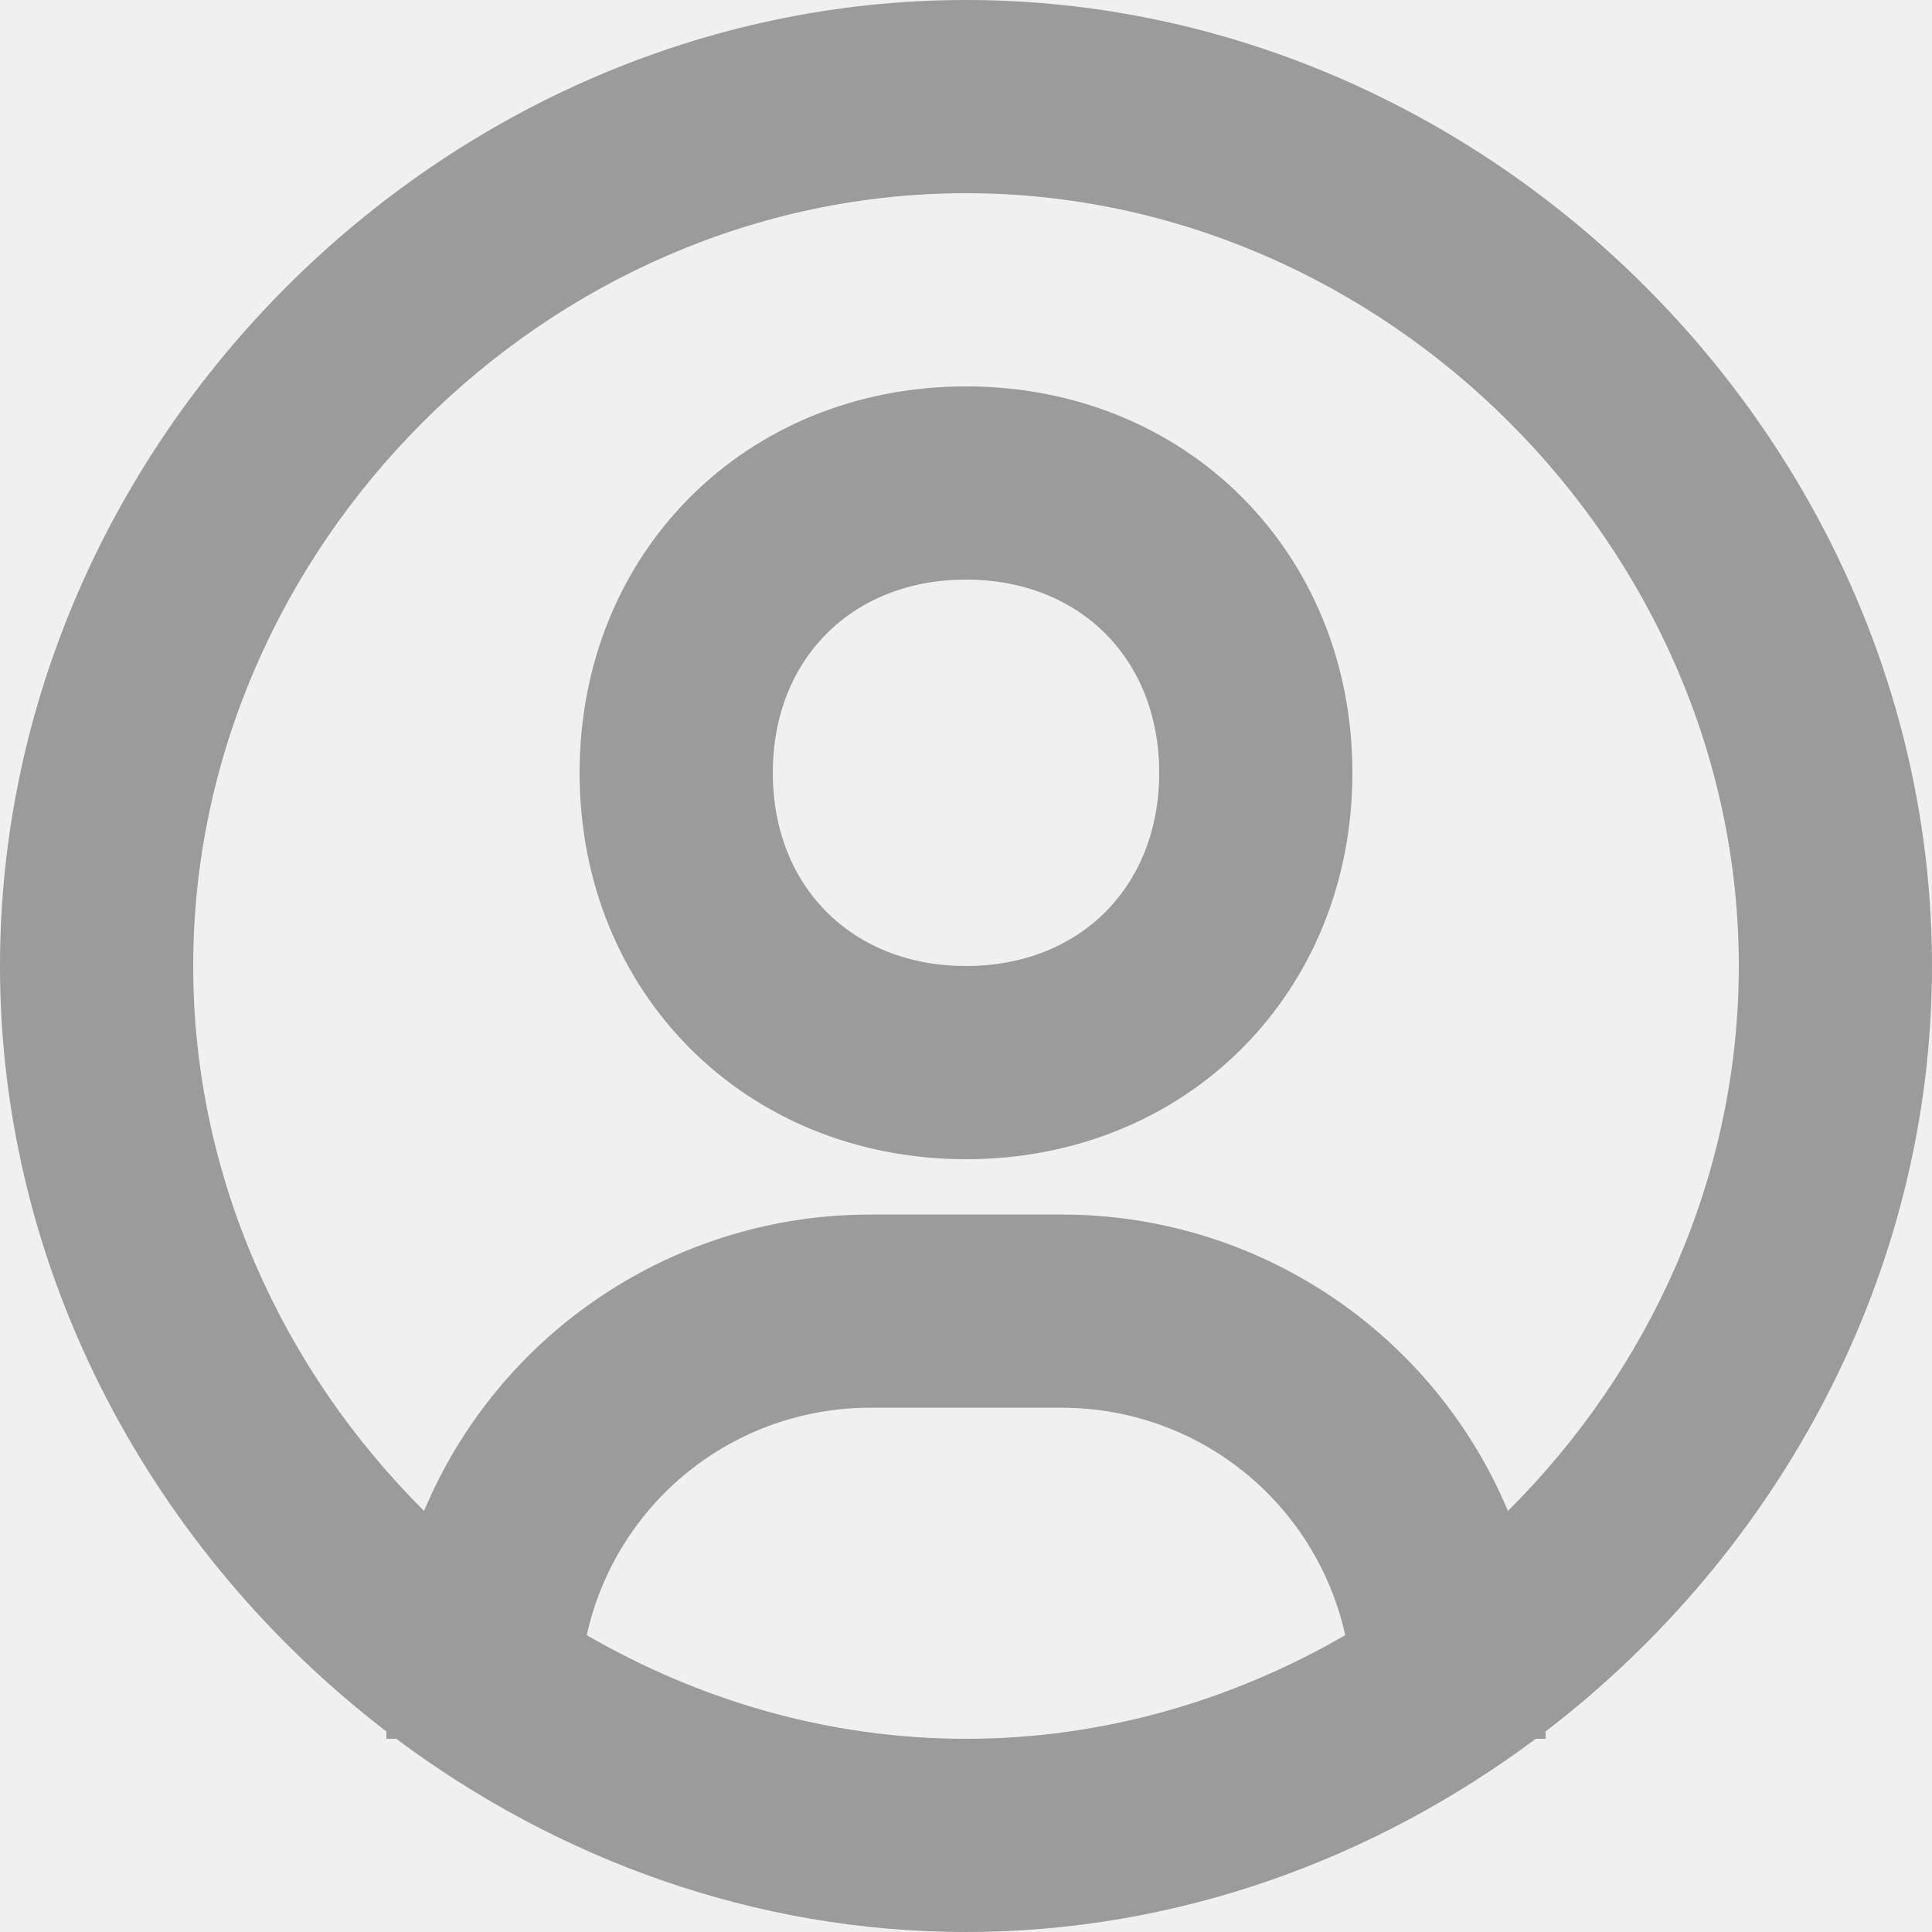
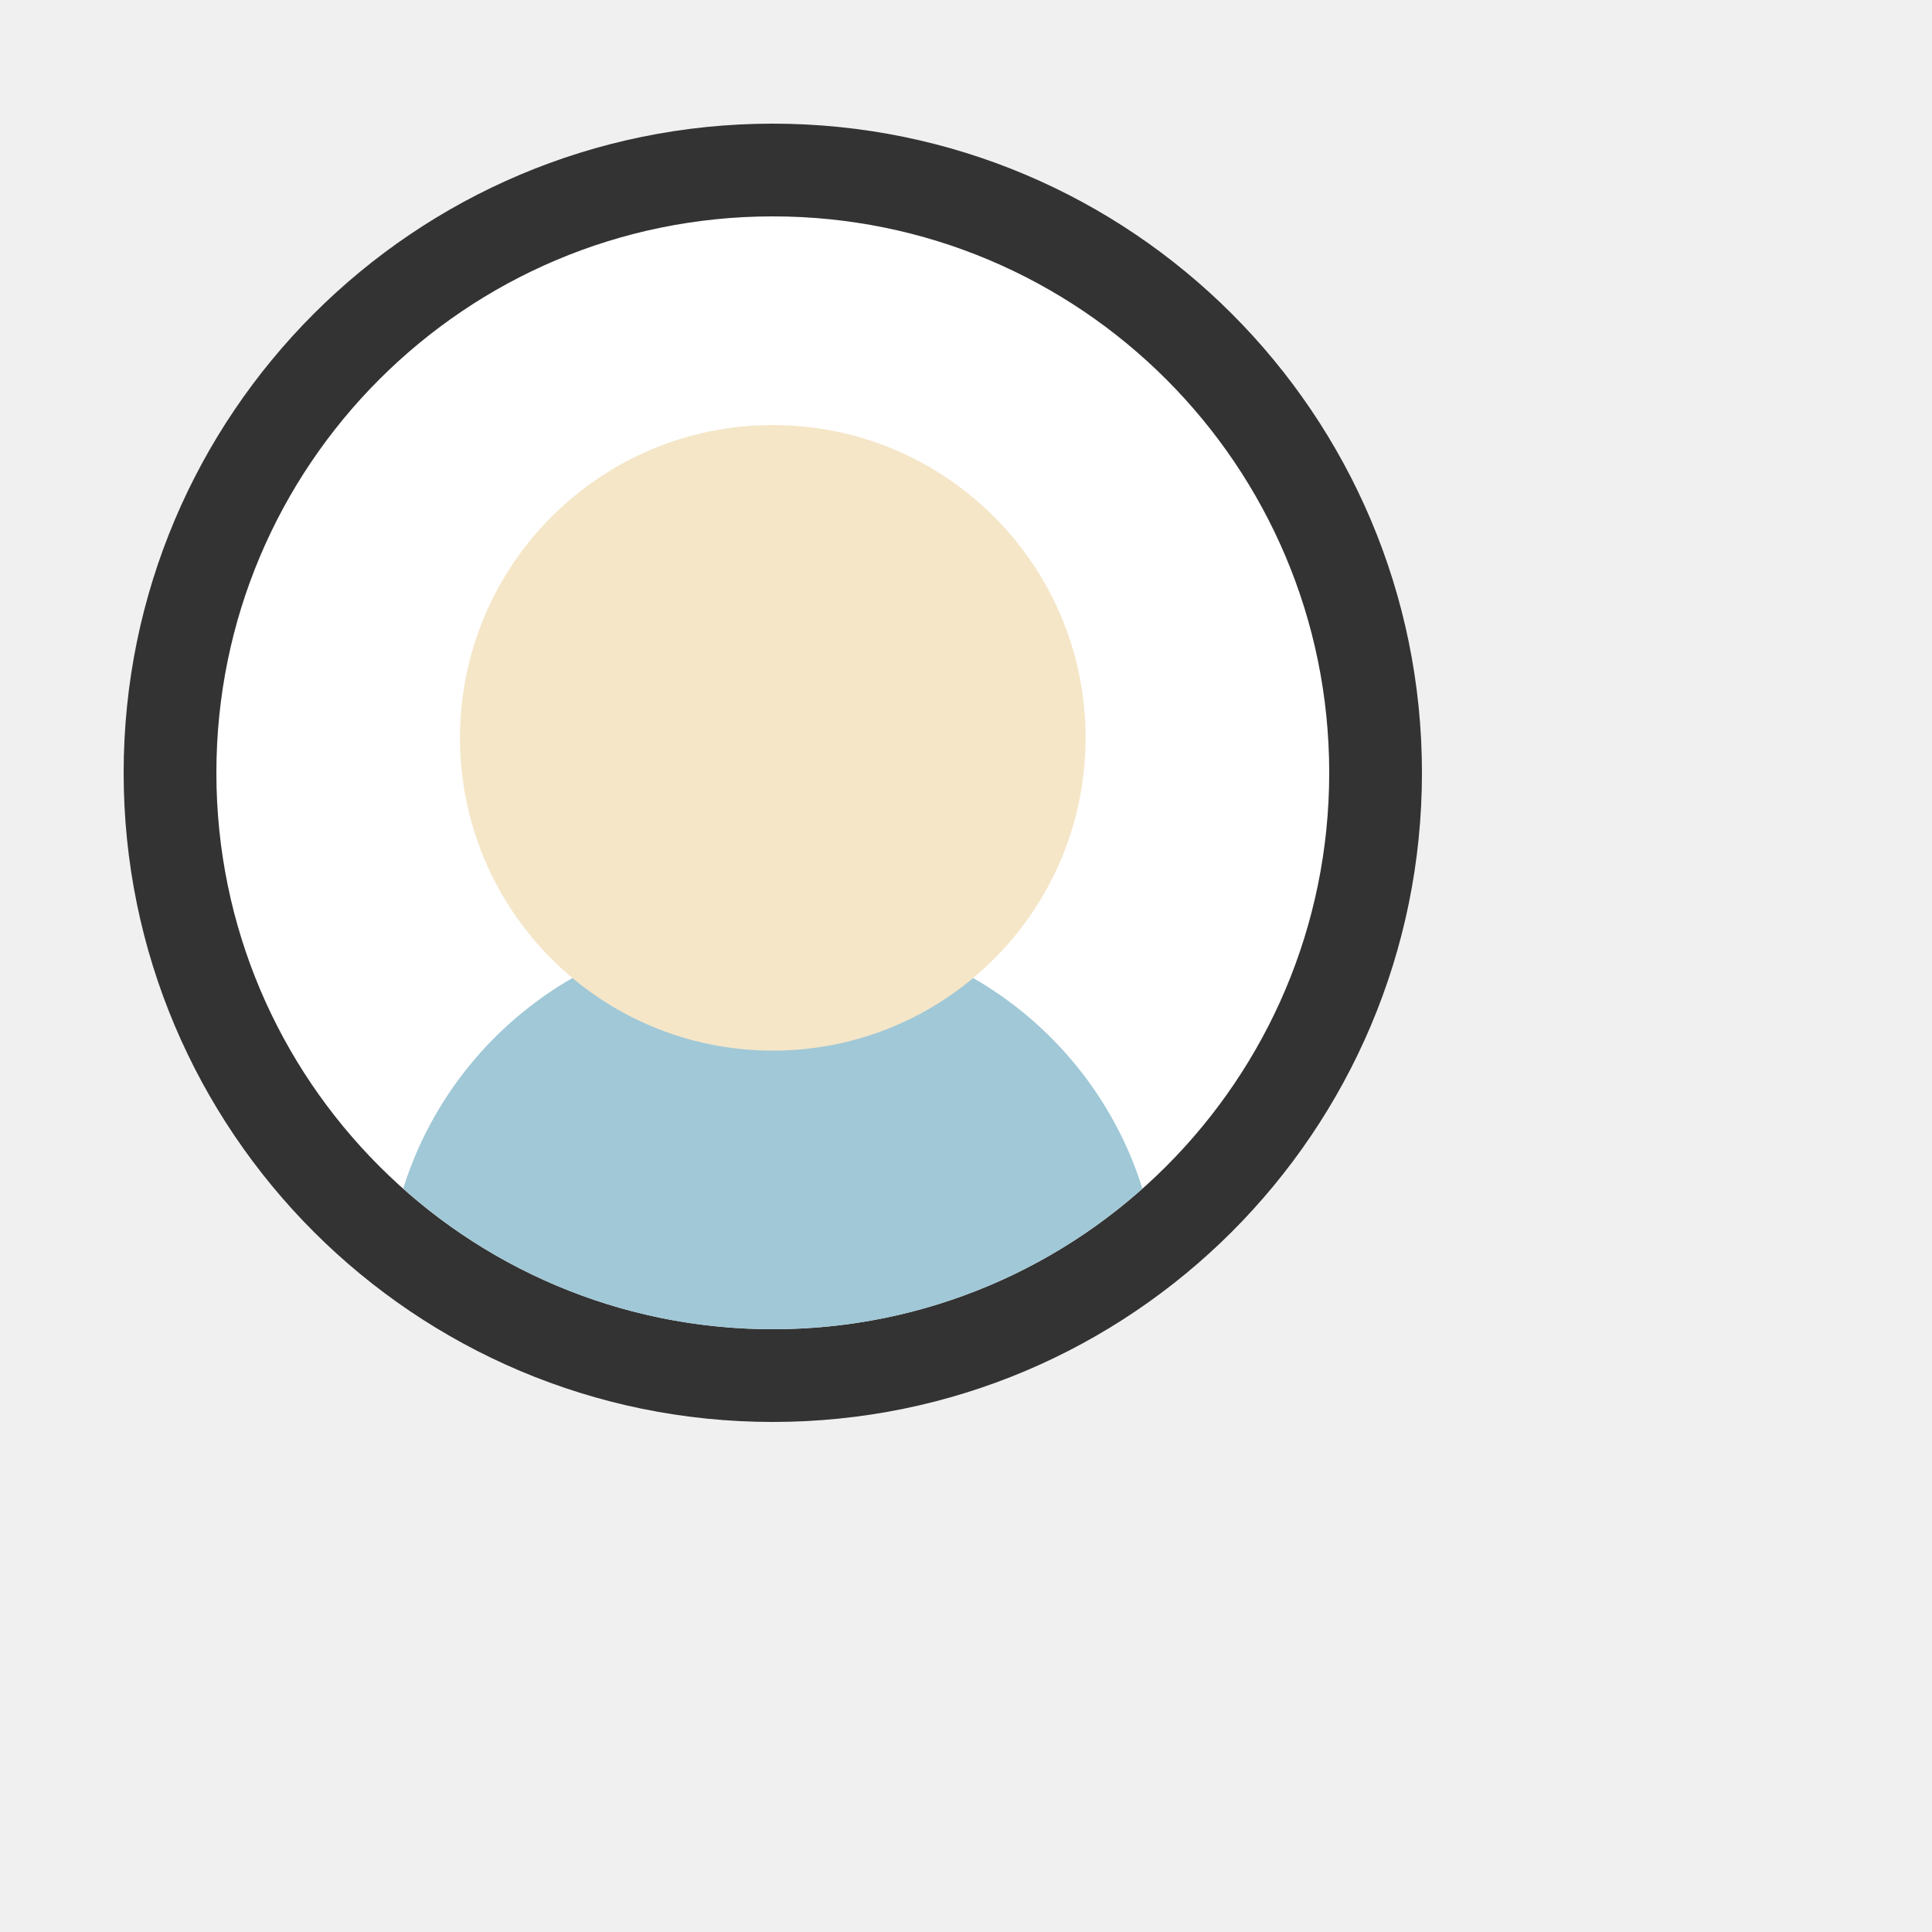
- <svg xmlns="http://www.w3.org/2000/svg" width="20" height="20" viewBox="0 0 20 20" fill="none">
-   <path fill-rule="evenodd" clip-rule="evenodd" d="M0 10C0 4.579 4.579 0 10 0C15.421 0 20 4.579 20 10C20 13.19 18.408 16.078 16 17.924V18H15.898C14.23 19.245 12.187 20 10 20C7.813 20 5.77 19.245 4.102 18H4V17.924C1.592 16.078 0 13.189 0 10ZM7.123 15.236C6.592 15.664 6.221 16.26 6.074 16.927C7.242 17.604 8.584 18 10 18C11.416 18 12.758 17.604 13.926 16.927C13.778 16.261 13.408 15.664 12.876 15.236C12.345 14.808 11.683 14.574 11 14.573H9C8.317 14.574 7.655 14.808 7.123 15.236ZM13.768 13.412C14.588 13.957 15.229 14.733 15.61 15.641C17.077 14.182 18 12.176 18 10C18 5.663 14.337 2 10 2C5.663 2 2 5.663 2 10C2 12.176 2.923 14.182 4.39 15.641C4.771 14.733 5.412 13.957 6.232 13.412C7.052 12.866 8.015 12.574 9 12.573H11C11.985 12.574 12.948 12.866 13.768 13.412ZM6 8C6 5.72 7.72 4 10 4C12.28 4 14 5.72 14 8C14 10.28 12.28 12 10 12C7.72 12 6 10.28 6 8ZM8 8C8 9.178 8.822 10 10 10C11.178 10 12 9.178 12 8C12 6.822 11.178 6 10 6C8.822 6 8 6.822 8 8Z" fill="#9B9B9B" />
+ <svg xmlns="http://www.w3.org/2000/svg" xml:space="preserve" viewBox="0 0 100 100" y="0" x="0" id="圖層_1" version="1.1" width="40px" height="40px" style="width:100%;height:100%;background-size:initial;background-repeat-y:initial;background-repeat-x:initial;background-position-y:initial;background-position-x:initial;background-origin:initial;background-image:initial;background-color:rgb(255, 255, 255);background-clip:initial;background-attachment:initial;animation-play-state:paused">
+   <g class="ldl-scale" style="transform-origin:50% 50%;transform:rotate(0deg) scale(0.8, 0.8);animation-play-state:paused">
+     <circle stroke-miterlimit="10" stroke="#333" stroke-width="6" fill="#fff" r="39" cy="50" cx="50" style="stroke:rgb(51, 51, 51);fill:rgb(255, 255, 255);animation-play-state:paused" />
+     <path fill="#a0c8d7" d="M50 86c9.181 0 17.554-3.442 23.914-9.099-3.039-9.724-12.116-16.782-22.842-16.782h-2.143c-10.726 0-19.803 7.057-22.842 16.782C32.446 82.558 40.819 86 50 86z" style="fill:rgb(160, 200, 215);animation-play-state:paused" />
+     <circle fill="#f5e6c8" r="20.238" cy="47.738" cx="50" style="fill:rgb(245, 230, 200);animation-play-state:paused" />
+   </g>
</svg>
